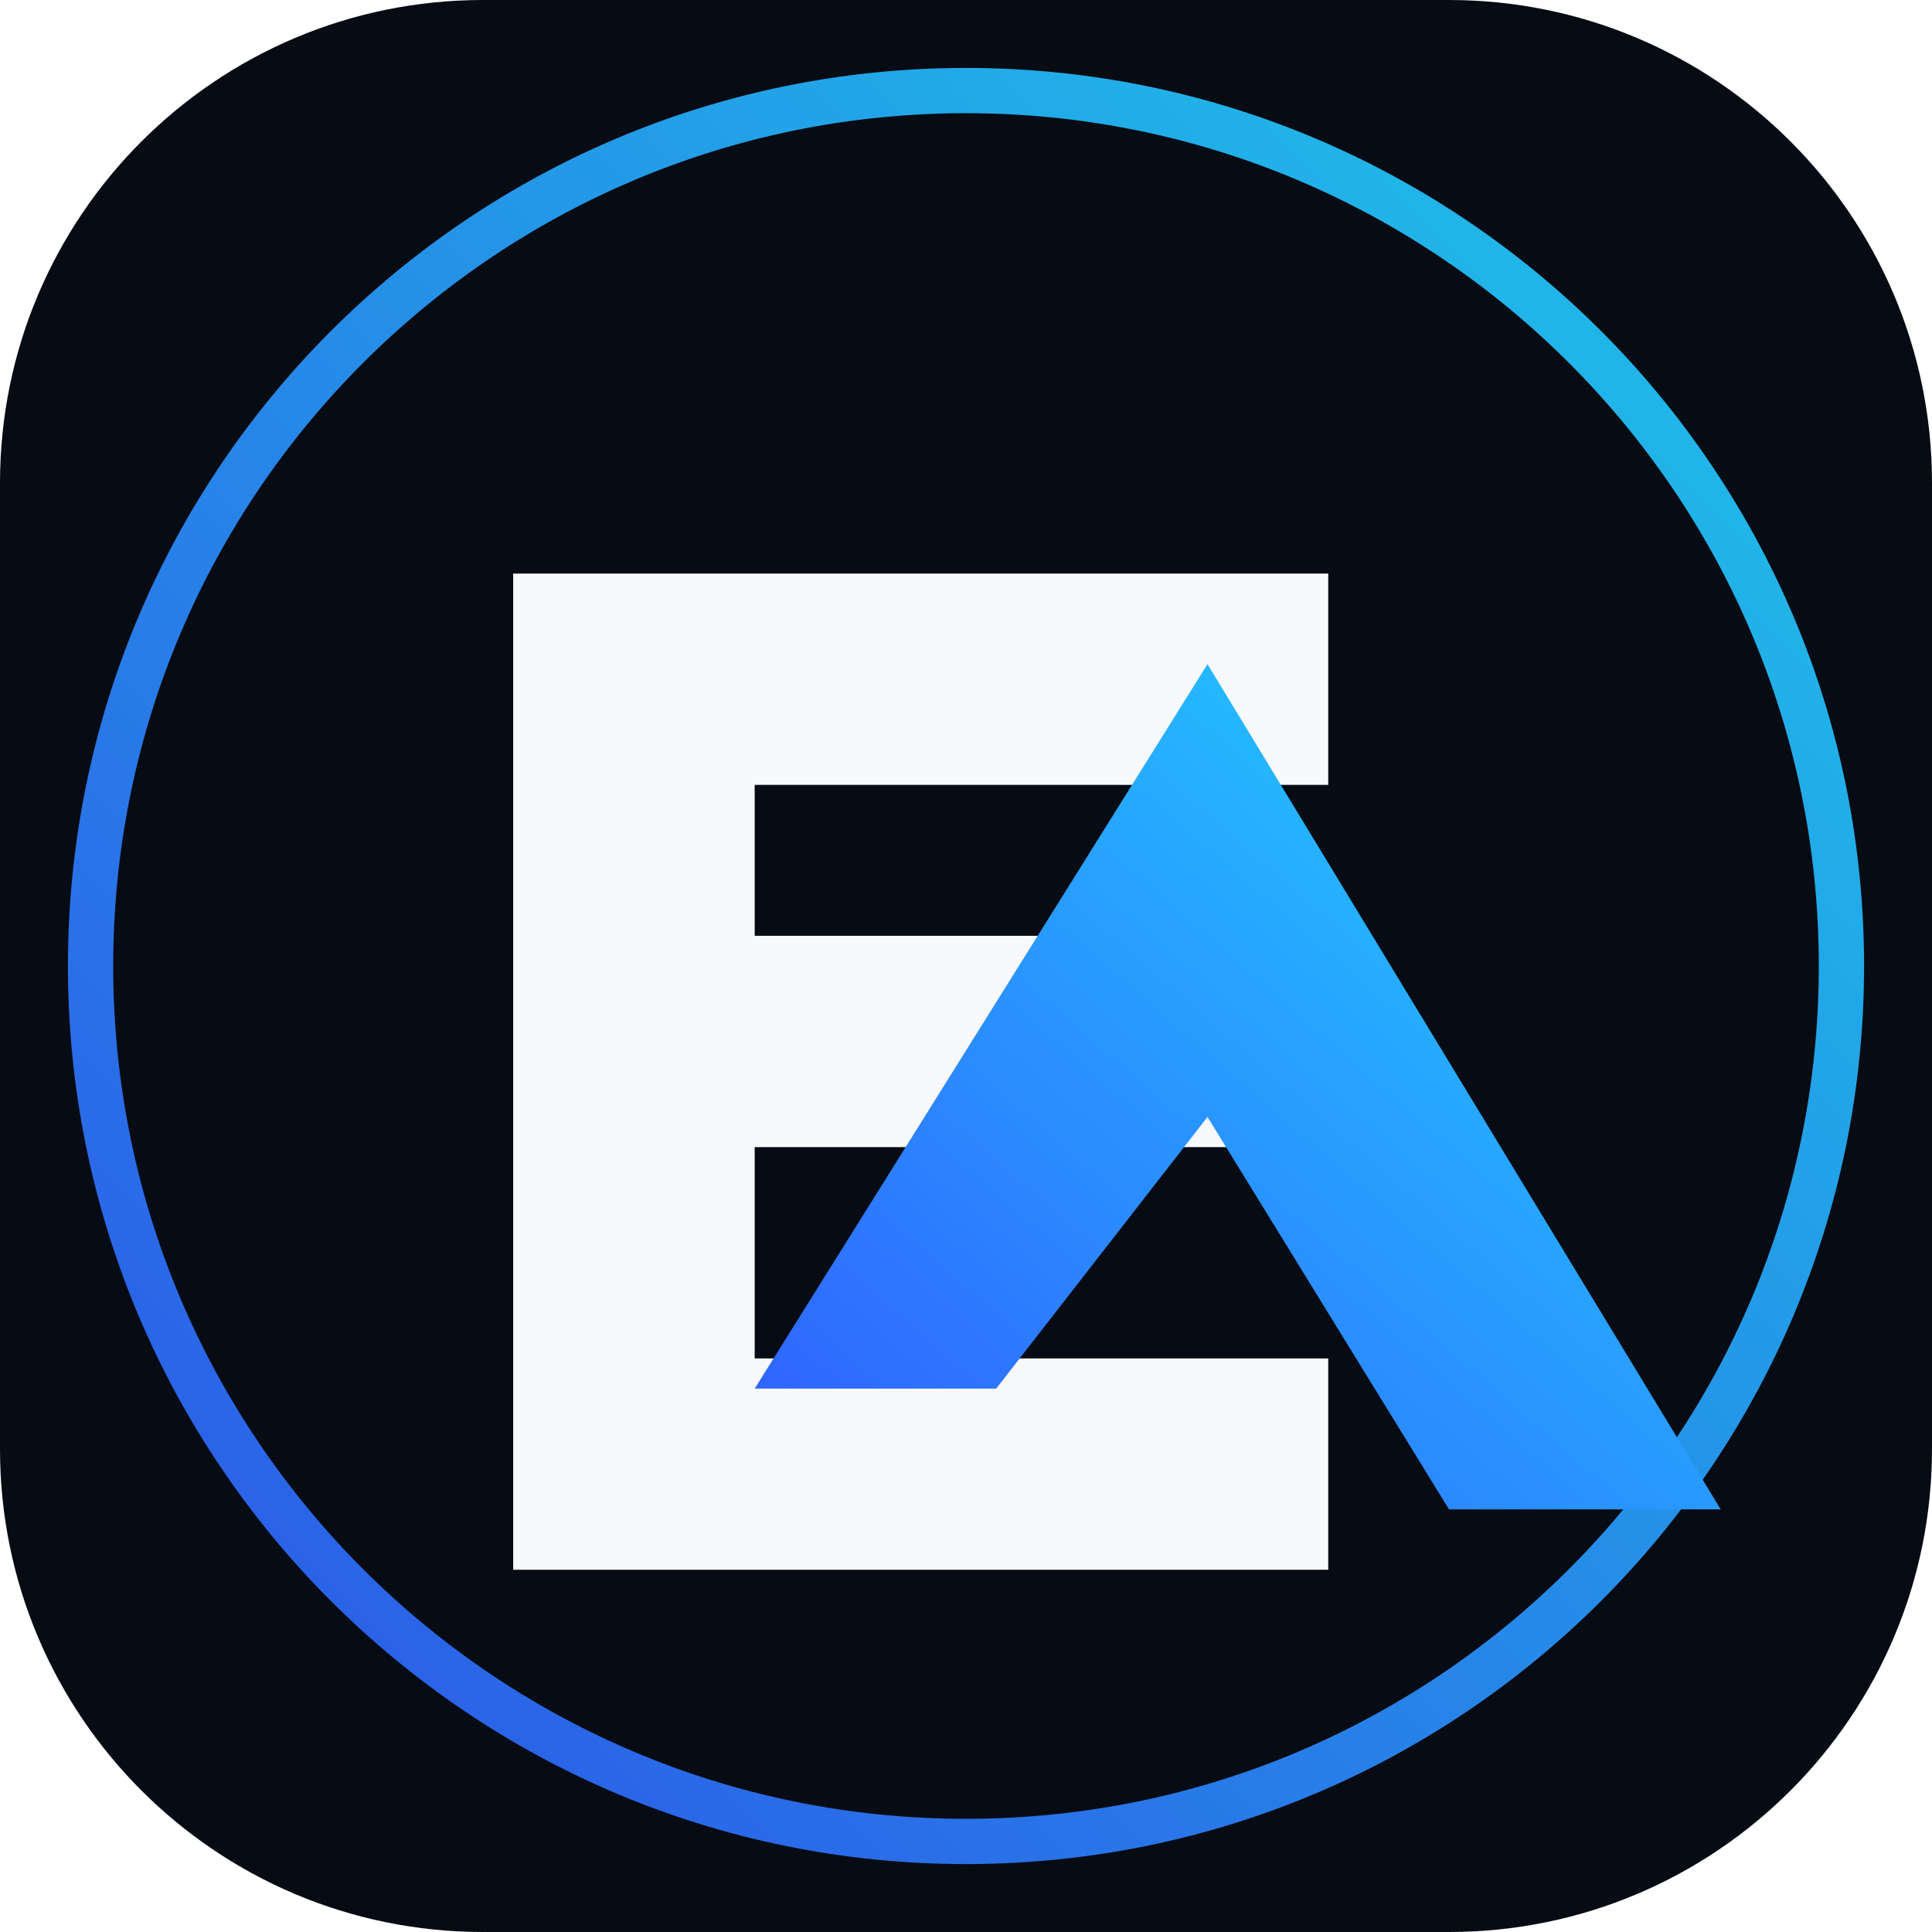
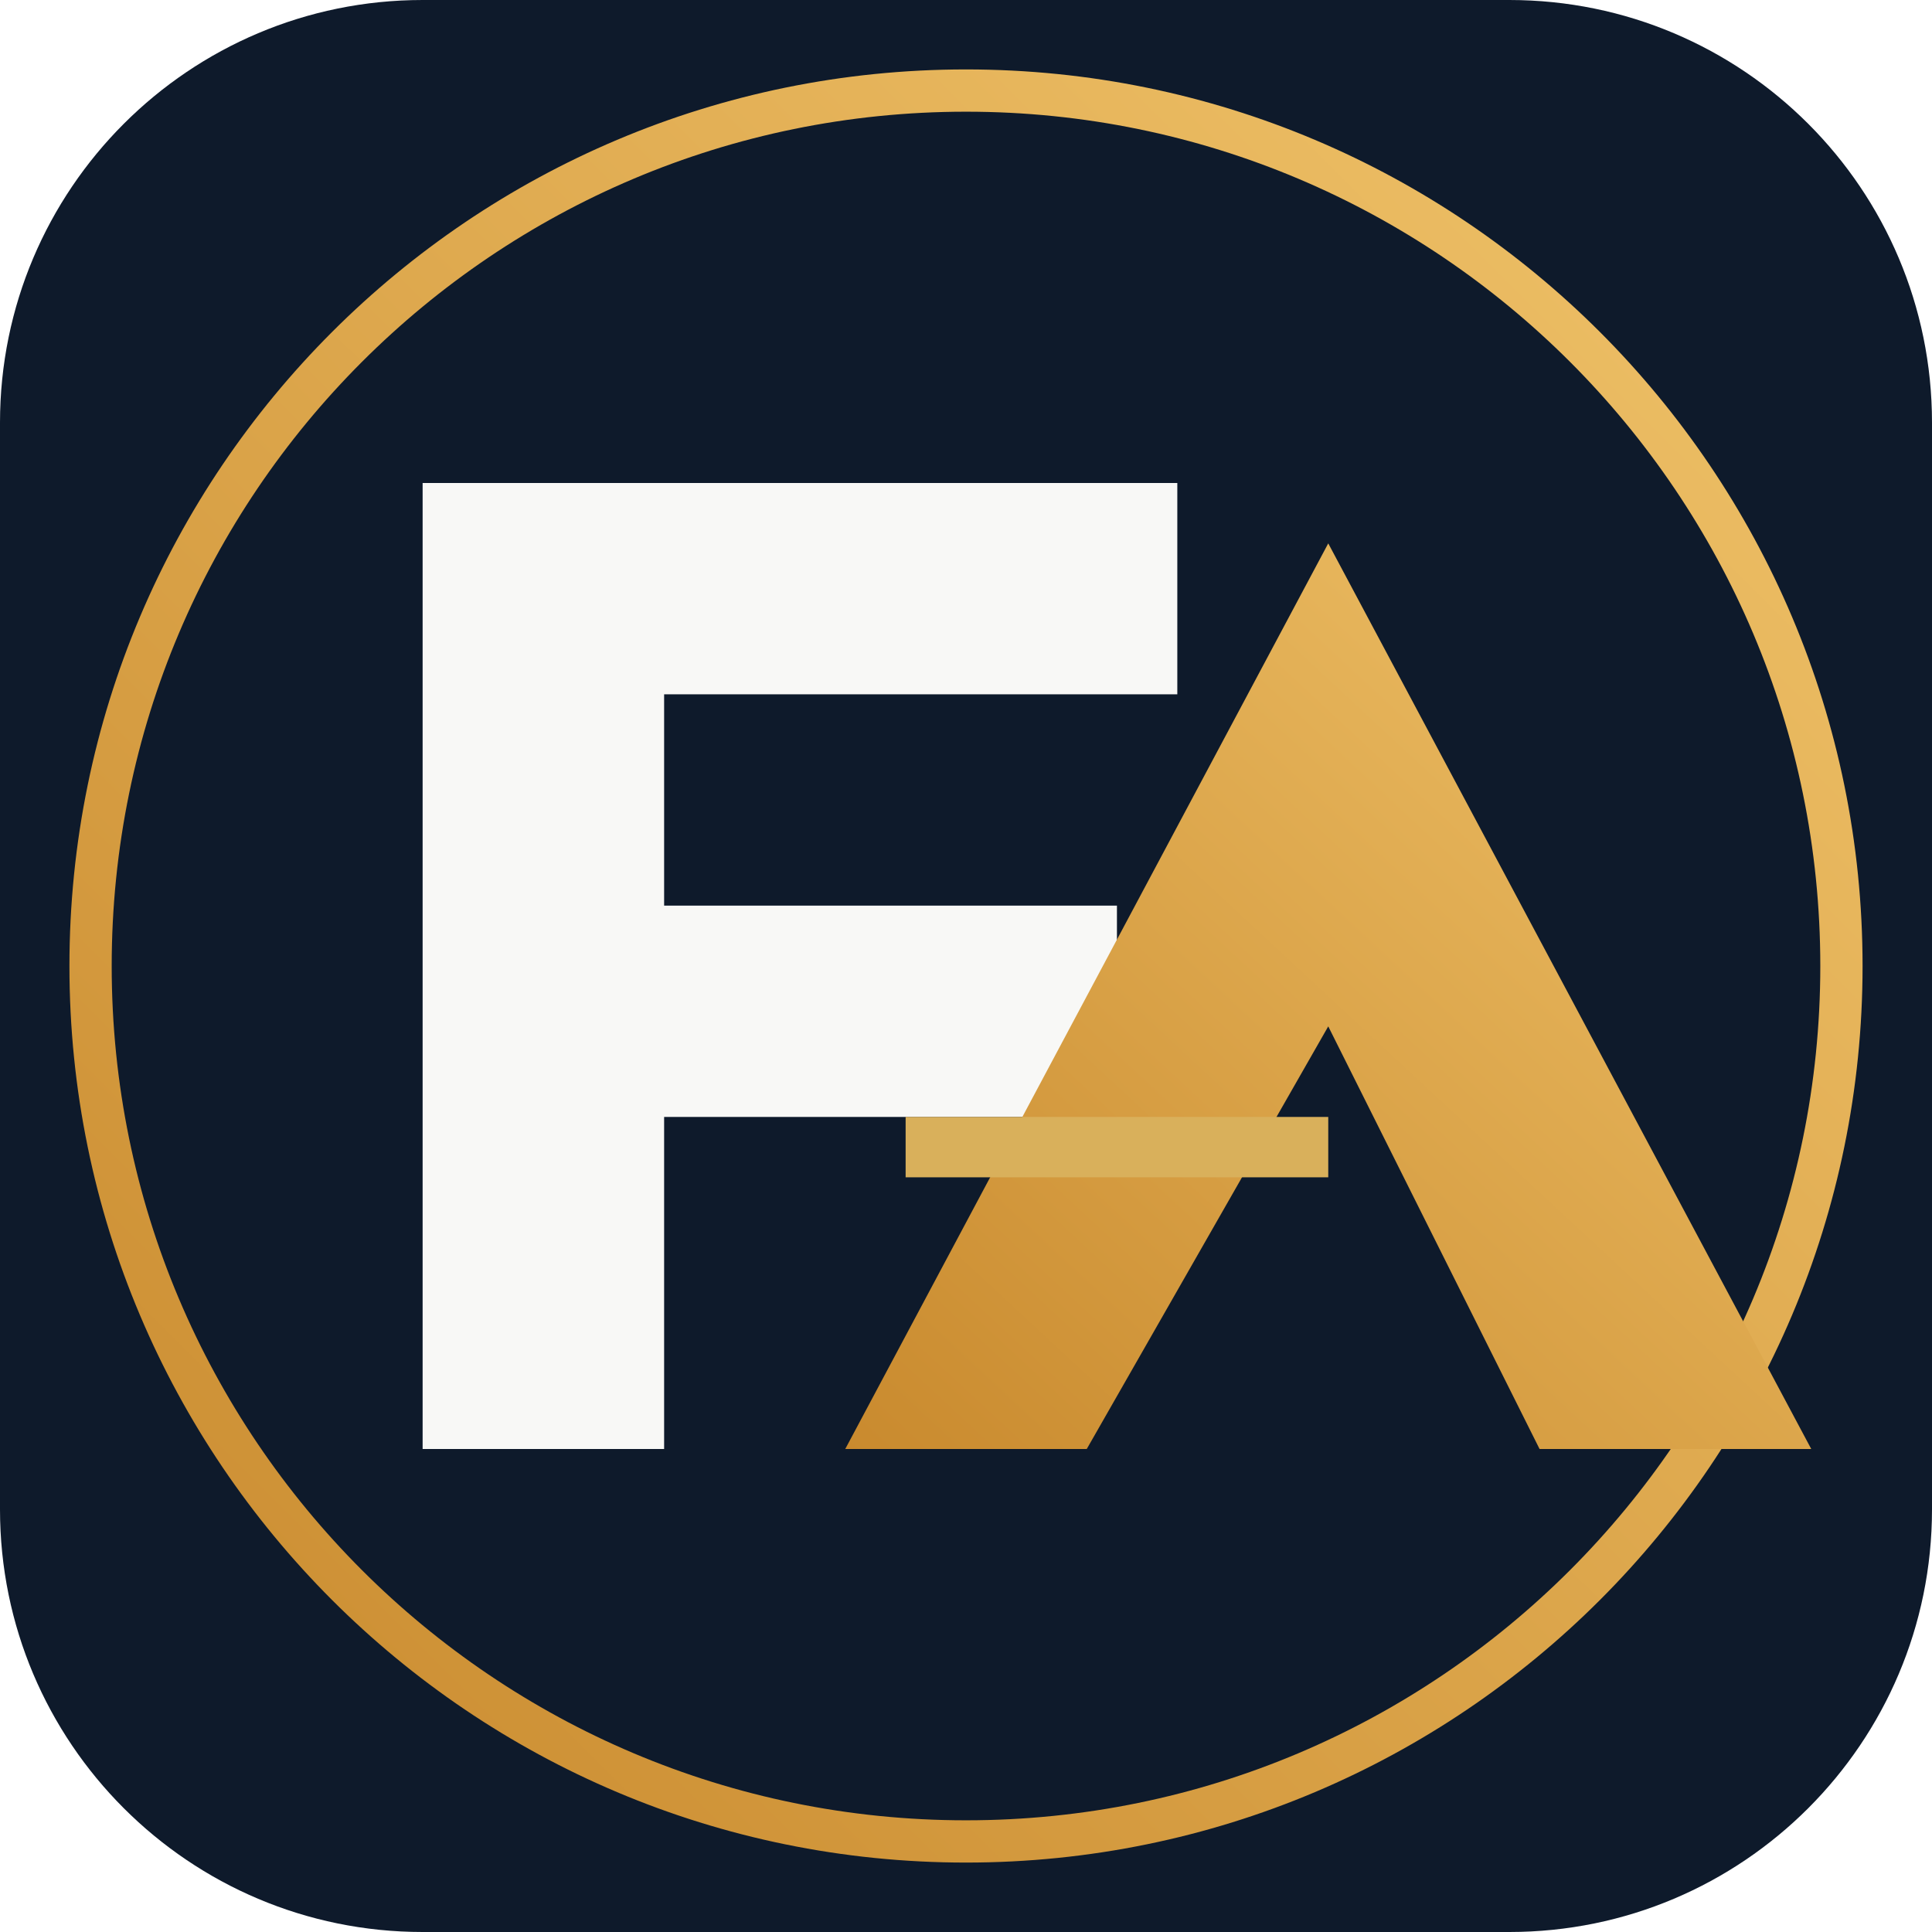
<svg xmlns="http://www.w3.org/2000/svg" viewBox="0 0 64 64">
  <defs>
-     <linearGradient id="blue" x1="0" y1="1" x2="1" y2="0">
-       <stop offset="0" stop-color="#315CFF" />
-       <stop offset="1" stop-color="#20D9FF" />
+     <linearGradient id="g" x1="0" y1="1" x2="1" y2="0">
+       <stop stop-color="#C98A2E" />
+       <stop offset="1" stop-color="#F0C36A" />
    </linearGradient>
  </defs>
-   <rect width="64" height="64" rx="16" fill="#070B14" />
-   <circle cx="32" cy="32" r="29" fill="none" stroke="url(#blue)" stroke-width="1.5" opacity=".9" />
-   <path d="M17 45V19h27v7H25v5h16v7H25v7h19v7H17Z" fill="#F7F9FC" />
-   <path d="M25 46 40 22l17 28h-9l-8-13-7 9Z" fill="url(#blue)" />
+   <rect width="64" height="64" rx="14" fill="#0E1A2B" />
+   <circle cx="32" cy="32" r="29" fill="none" stroke="url(#g)" stroke-width="1.4" />
+   <path d="M14 48V16h25v7H22v7h15v7H22v11h-8Z" fill="#F8F8F6" />
+   <path d="M28 48 44 18l16 30h-9l-7-14-8 14h-8Z" fill="url(#g)" />
+   <path d="M30 38h14" stroke="#D9B05B" stroke-width="2" />
</svg>
